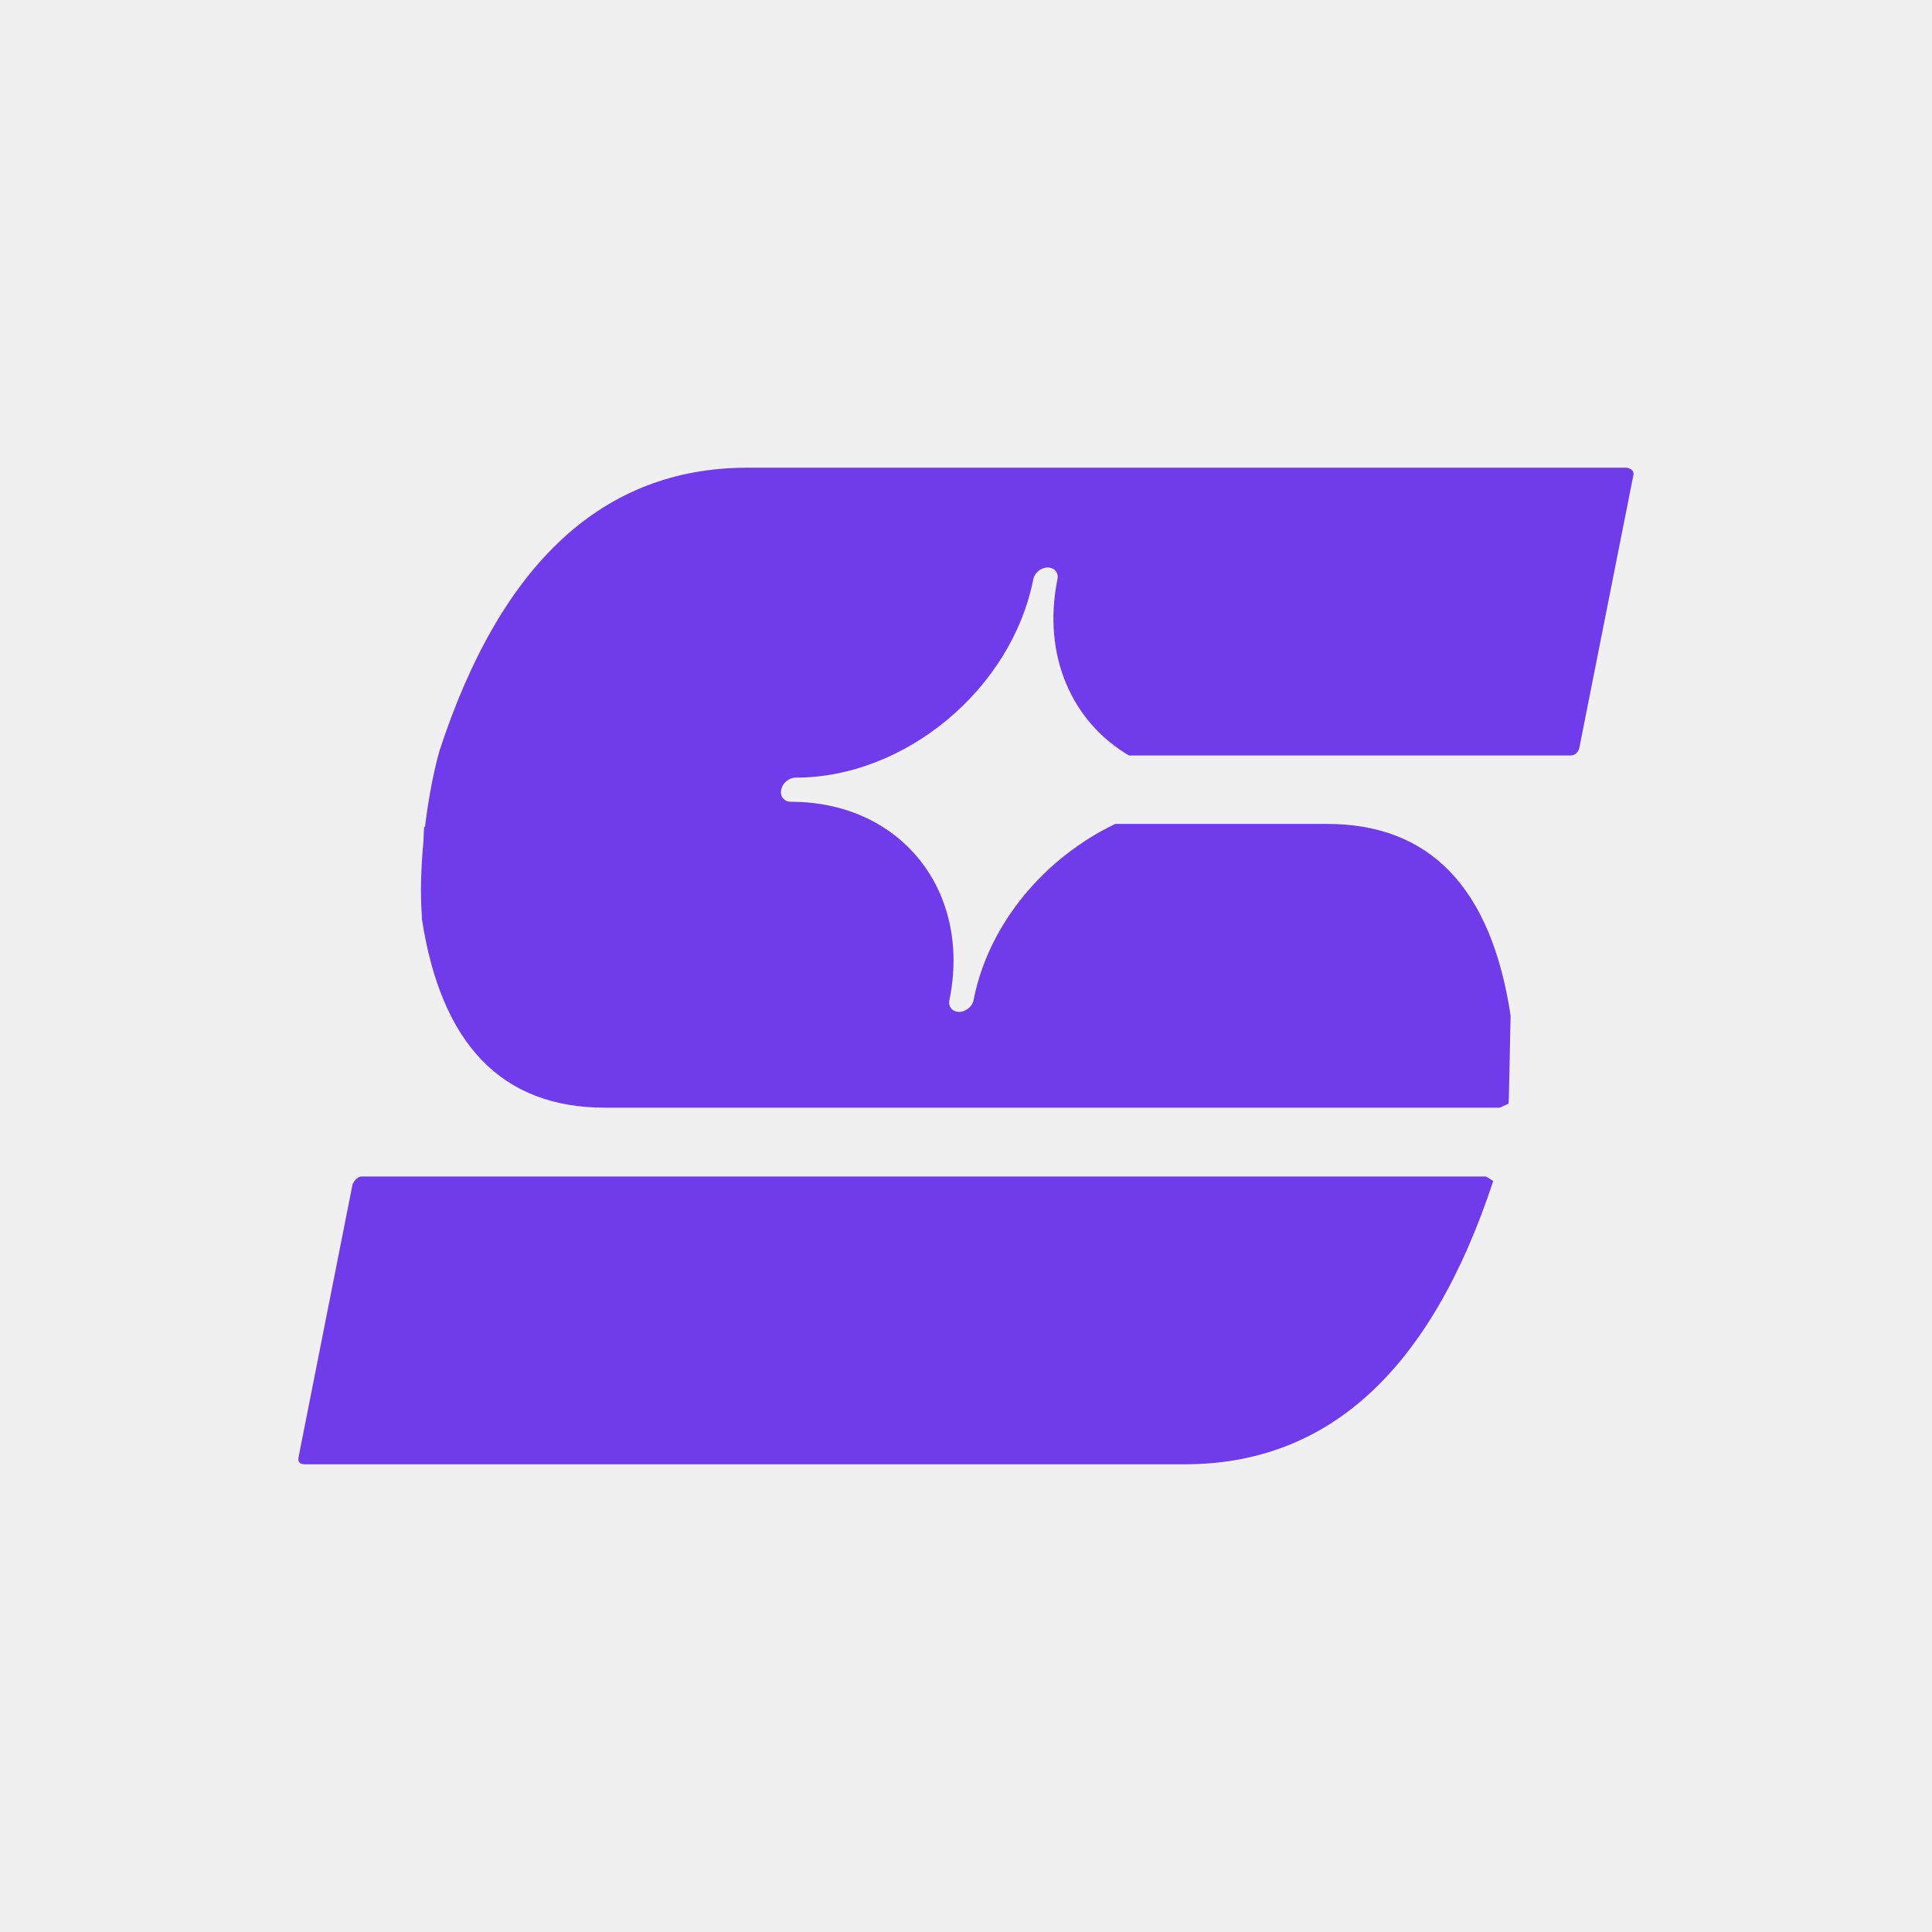
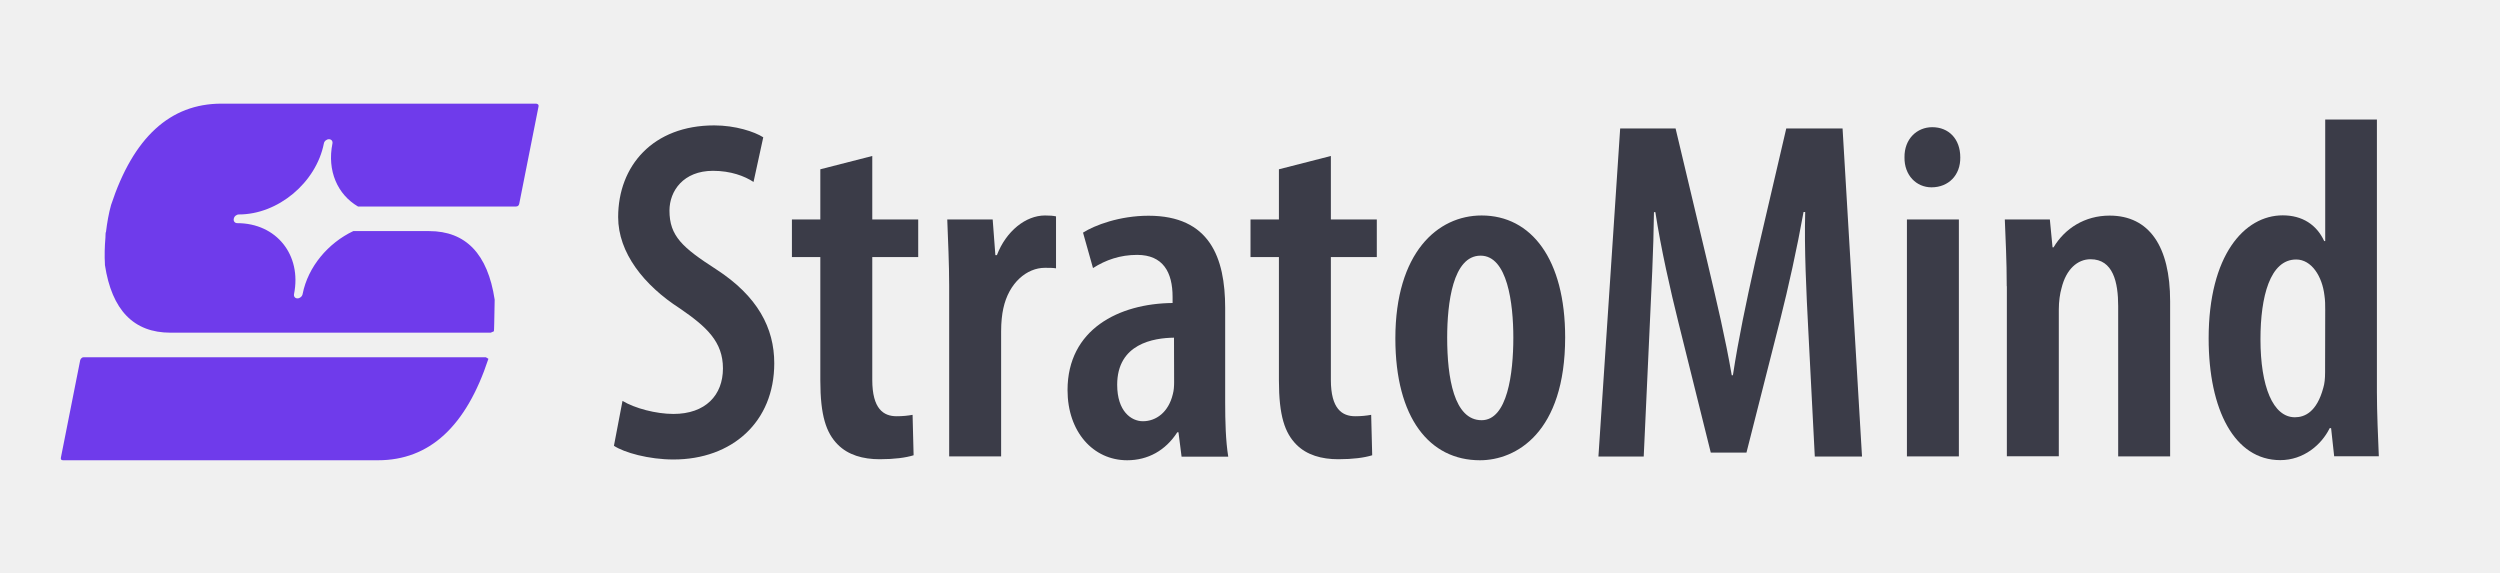
- <svg xmlns="http://www.w3.org/2000/svg" version="1.1" id="图层_1" x="0px" y="0px" viewBox="0 0 48 48" style="enable-background:new 0 0 48 48;" xml:space="preserve">
+ <svg xmlns="http://www.w3.org/2000/svg" version="1.1" id="图层_1" x="0px" y="0px" viewBox="0 0 195.38 44.72" style="enable-background:new 0 0 195.38 44.72;" xml:space="preserve">
  <style type="text/css">
- 	.st0{fill-rule:evenodd;clip-rule:evenodd;fill:#6F3BEB;}
+ 	.st0{fill:#3B3C48;}
+ 	.st1{fill-rule:evenodd;clip-rule:evenodd;fill:#6F3BEB;}
+ 	.st2{fill-rule:evenodd;clip-rule:evenodd;fill:#FFFFFF;}
</style>
  <g>
-     <path class="st0" d="M18.57,11.62h21.85c0.12,0.03,0.18,0.08,0.16,0.19l-1.34,6.76c-0.03,0.13-0.11,0.2-0.23,0.2H28.05   c-1.41-0.83-2.16-2.47-1.78-4.37c0.04-0.17-0.07-0.3-0.24-0.3s-0.33,0.13-0.36,0.3c-0.54,2.72-3.18,4.92-5.9,4.92   c-0.17,0-0.33,0.13-0.36,0.3c-0.04,0.16,0.07,0.3,0.24,0.3c2.72,0,4.49,2.2,3.94,4.92c-0.04,0.17,0.07,0.3,0.24,0.3   c0.16,0,0.33-0.13,0.36-0.3c0.37-1.9,1.78-3.54,3.52-4.37h5.26c2.55,0,4.08,1.58,4.56,4.76c-0.03,1.39-0.04,2.12-0.05,2.19   l-0.22,0.1H15.03c-2.55,0-4.07-1.56-4.55-4.7c0-0.03,0-0.04,0-0.07c-0.04-0.57-0.02-1.21,0.04-1.84c0.01-0.21,0.01-0.33,0.02-0.36   l0.02-0.01c0.08-0.67,0.2-1.32,0.36-1.89C12.45,13.97,15,11.62,18.57,11.62L18.57,11.62z M8.99,29.23h27.93l0.18,0.11   c-1.55,4.7-4.09,7.04-7.67,7.04H7.57c-0.12,0-0.18-0.06-0.15-0.19l1.34-6.77C8.82,29.3,8.9,29.23,8.99,29.23z" />
+     <g>
+       <path class="st0" d="M48.65,31.33c0.96,0.58,2.62,1.02,3.98,1.02c2.5,0,3.87-1.46,3.87-3.56c0-2.07-1.26-3.24-3.36-4.68    c-2.83-1.82-4.83-4.37-4.83-7.14c0-4.01,2.72-7.17,7.51-7.17c1.65,0,3.14,0.49,3.83,0.93l-0.76,3.49    c-0.7-0.46-1.78-0.87-3.17-0.87c-2.31,0-3.4,1.57-3.4,3.11c0,1.99,1.02,2.89,3.64,4.58c3.26,2.11,4.55,4.6,4.55,7.35    c0,4.59-3.3,7.52-7.88,7.52c-1.93,0-3.85-0.54-4.65-1.07L48.65,31.33z" />
+       <path class="st0" d="M68.17,12.19v4.96h3.59v2.94h-3.59v9.6c0,2.27,0.88,2.84,1.9,2.84c0.48,0,0.86-0.04,1.25-0.11l0.08,3.16    c-0.61,0.19-1.5,0.31-2.65,0.31c-1.31,0-2.47-0.33-3.28-1.15c-0.9-0.91-1.36-2.25-1.36-5.01v-9.64h-2.22v-2.94h2.22v-3.92    L68.17,12.19z" />
+       <path class="st0" d="M74.18,22.37c0-1.72-0.09-3.64-0.15-5.22h3.55l0.21,2.79h0.12c0.72-1.88,2.25-3.1,3.76-3.1    c0.4,0,0.62,0.02,0.86,0.07v4.06c-0.25-0.04-0.51-0.04-0.87-0.04c-1.41,0-2.82,1.17-3.25,3.18c-0.1,0.45-0.17,1.07-0.17,1.78v9.78    h-4.06C74.18,35.67,74.18,22.37,74.18,22.37z" />
+       <path class="st0" d="M92.34,35.67l-0.24-1.89h-0.09c-0.92,1.43-2.3,2.19-3.92,2.19c-2.66,0-4.66-2.23-4.66-5.48    c0-4.76,4.02-6.77,8.21-6.81V23.2c0-1.93-0.75-3.28-2.77-3.28c-1.32,0-2.45,0.39-3.45,1.03l-0.78-2.77    c0.91-0.58,2.86-1.32,5.12-1.32c4.77,0,5.99,3.26,5.99,7.21v7.4c0,1.44,0.04,2.99,0.24,4.22h-3.65V35.67z M91.75,26.39    c-1.58,0.02-4.44,0.46-4.44,3.68c0,2.09,1.11,2.85,2.01,2.85c1.02,0,2-0.69,2.34-2.12c0.08-0.29,0.1-0.62,0.1-0.94L91.75,26.39    L91.75,26.39z" />
+       <path class="st0" d="M104.01,12.19v4.96h3.59v2.94h-3.59v9.6c0,2.27,0.88,2.84,1.9,2.84c0.48,0,0.86-0.04,1.25-0.11l0.08,3.16    c-0.61,0.19-1.5,0.31-2.65,0.31c-1.31,0-2.47-0.33-3.28-1.15c-0.9-0.91-1.36-2.25-1.36-5.01v-9.64h-2.22v-2.94h2.22v-3.92    L104.01,12.19z" />
+       <path class="st0" d="M122.32,26.36c0,7.47-3.85,9.61-6.66,9.61c-3.93,0-6.61-3.29-6.61-9.52c0-6.69,3.29-9.61,6.74-9.61    C119.68,16.84,122.32,20.26,122.32,26.36z M113.1,26.39c0,3.12,0.53,6.45,2.69,6.45c2.02,0,2.48-3.66,2.48-6.45    c0-2.69-0.46-6.41-2.56-6.41C113.54,19.98,113.1,23.7,113.1,26.39z" />
+       <path class="st0" d="M141.32,25.77c-0.15-2.87-0.32-6.36-0.24-9.2h-0.13c-0.5,2.8-1.19,5.91-1.81,8.36l-2.65,10.44h-2.79    l-2.52-10.14c-0.65-2.61-1.37-5.79-1.81-8.65h-0.11c-0.03,2.9-0.21,6.29-0.35,9.33l-0.45,9.77h-3.54l1.7-25.64h4.33l2.47,10.38    c0.78,3.31,1.42,6,1.92,8.91h0.09c0.44-2.88,1.01-5.57,1.75-8.91l2.42-10.38h4.4l1.52,25.64h-3.69L141.32,25.77z" />
+       <path class="st0" d="M153.2,12.3c0.02,1.39-0.92,2.34-2.25,2.34c-1.18,0-2.13-0.94-2.11-2.34c-0.02-1.44,0.97-2.36,2.17-2.36    C152.29,9.94,153.2,10.85,153.2,12.3z M149.03,35.67V17.15h4.06v18.52H149.03z" />
+       <path class="st0" d="M156.83,22.37c0-2.09-0.09-3.58-0.15-5.22h3.52l0.21,2.18h0.08c0.88-1.48,2.44-2.48,4.38-2.48    c3.09,0,4.73,2.4,4.73,6.69v12.13h-4.06V23.92c0-1.85-0.39-3.66-2.16-3.66c-1.01,0-1.91,0.77-2.27,2.27    c-0.12,0.41-0.21,1.01-0.21,1.68v11.45h-4.06V22.37H156.83z" />
+       <path class="st0" d="M185.76,9.34v21.32c0,1.52,0.09,3.58,0.15,5h-3.49l-0.24-2.2h-0.11c-0.64,1.31-2.05,2.5-3.86,2.5    c-3.58,0-5.6-3.93-5.6-9.51c0-6.5,2.79-9.62,5.79-9.62c1.53,0,2.65,0.73,3.24,2.01h0.08v-9.5H185.76z M181.72,24.23    c0-0.35,0-0.77-0.06-1.14c-0.17-1.49-1.01-2.81-2.21-2.81c-2.05,0-2.79,2.92-2.79,6.23c0,3.7,0.98,6.1,2.69,6.1    c0.76,0,1.71-0.4,2.22-2.3c0.1-0.32,0.14-0.73,0.14-1.19L181.72,24.23L181.72,24.23z" />
+     </g>
+   </g>
+   <path class="st1" d="M17.31,8.1h24.6c0.14,0.03,0.2,0.09,0.18,0.21l-1.51,7.61c-0.03,0.15-0.12,0.22-0.26,0.22H27.98  c-1.59-0.93-2.43-2.78-2-4.92c0.04-0.19-0.08-0.34-0.27-0.34s-0.37,0.15-0.4,0.34c-0.61,3.06-3.58,5.54-6.64,5.54  c-0.19,0-0.37,0.15-0.4,0.34c-0.04,0.18,0.08,0.34,0.27,0.34c3.06,0,5.05,2.48,4.44,5.54c-0.04,0.19,0.08,0.34,0.27,0.34  c0.18,0,0.37-0.15,0.4-0.34c0.42-2.14,2-3.99,3.96-4.92h5.92c2.87,0,4.59,1.78,5.13,5.36c-0.03,1.57-0.04,2.39-0.06,2.47L38.35,26  H13.32c-2.87,0-4.58-1.76-5.12-5.29c0-0.03,0-0.05,0-0.08c-0.04-0.64-0.02-1.36,0.04-2.07c0.01-0.24,0.01-0.37,0.02-0.4l0.02-0.01  c0.09-0.75,0.22-1.49,0.4-2.13C10.42,10.74,13.29,8.1,17.31,8.1L17.31,8.1z M6.53,27.92h31.44l0.2,0.12  c-1.74,5.29-4.61,7.93-8.63,7.93H4.93c-0.14,0-0.2-0.07-0.17-0.21l1.51-7.62C6.33,28,6.42,27.92,6.53,27.92z" />
+   <g>
+     <rect x="203.27" y="62.71" class="st2" width="48" height="48" />
+     <path class="st1" d="M221.84,74.33h21.85c0.12,0.03,0.18,0.08,0.16,0.19l-1.34,6.76c-0.03,0.13-0.11,0.2-0.23,0.2h-10.96   c-1.41-0.83-2.16-2.47-1.78-4.37c0.04-0.17-0.07-0.3-0.24-0.3c-0.17,0-0.33,0.13-0.36,0.3c-0.54,2.72-3.18,4.92-5.9,4.92   c-0.17,0-0.33,0.13-0.36,0.3c-0.04,0.16,0.07,0.3,0.24,0.3c2.72,0,4.49,2.2,3.94,4.92c-0.04,0.17,0.07,0.3,0.24,0.3   c0.16,0,0.33-0.13,0.36-0.3c0.37-1.9,1.78-3.54,3.52-4.37h5.26c2.55,0,4.08,1.58,4.56,4.76c-0.03,1.39-0.04,2.12-0.05,2.19   l-0.22,0.1h-22.23c-2.55,0-4.07-1.56-4.55-4.7c0-0.03,0-0.04,0-0.07c-0.04-0.57-0.02-1.21,0.04-1.84c0.01-0.21,0.01-0.33,0.02-0.36   l0.02-0.01c0.08-0.67,0.2-1.32,0.36-1.89C215.72,76.67,218.26,74.33,221.84,74.33L221.84,74.33z M212.26,91.93h27.93l0.18,0.11   c-1.55,4.7-4.09,7.04-7.67,7.04h-21.86c-0.12,0-0.18-0.06-0.15-0.19l1.34-6.77C212.08,92,212.16,91.93,212.26,91.93z" />
  </g>
</svg>
